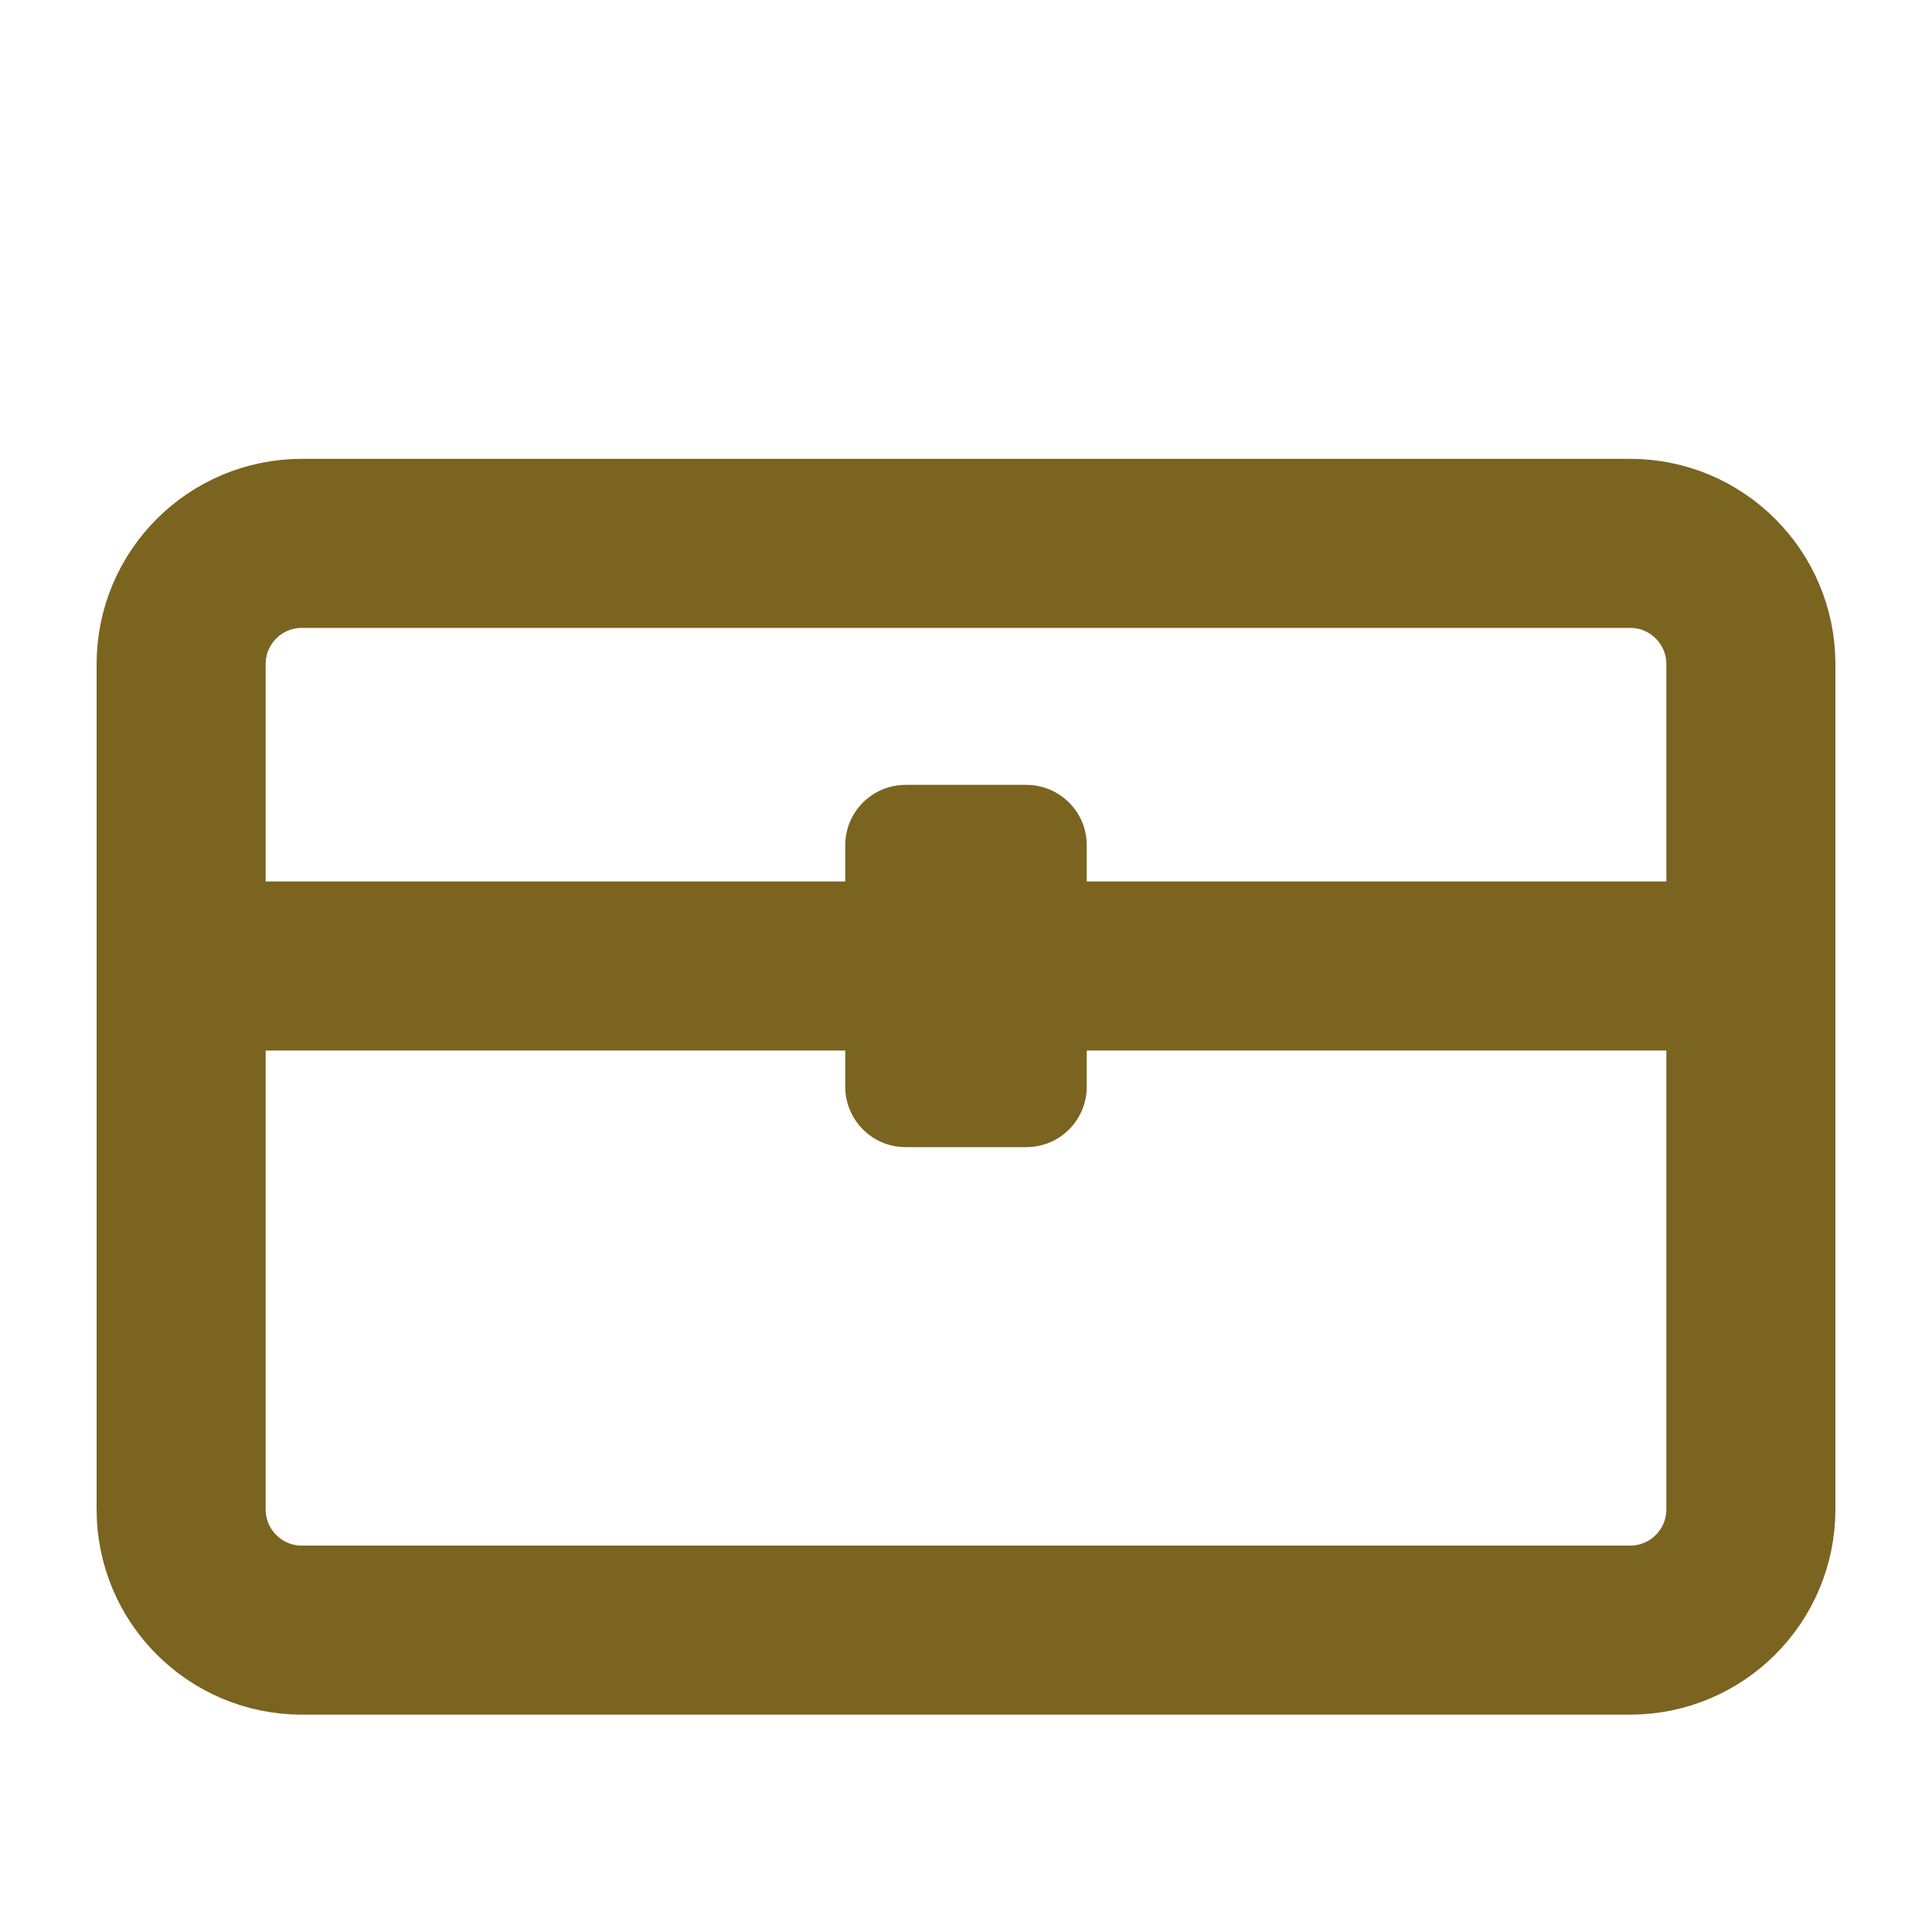
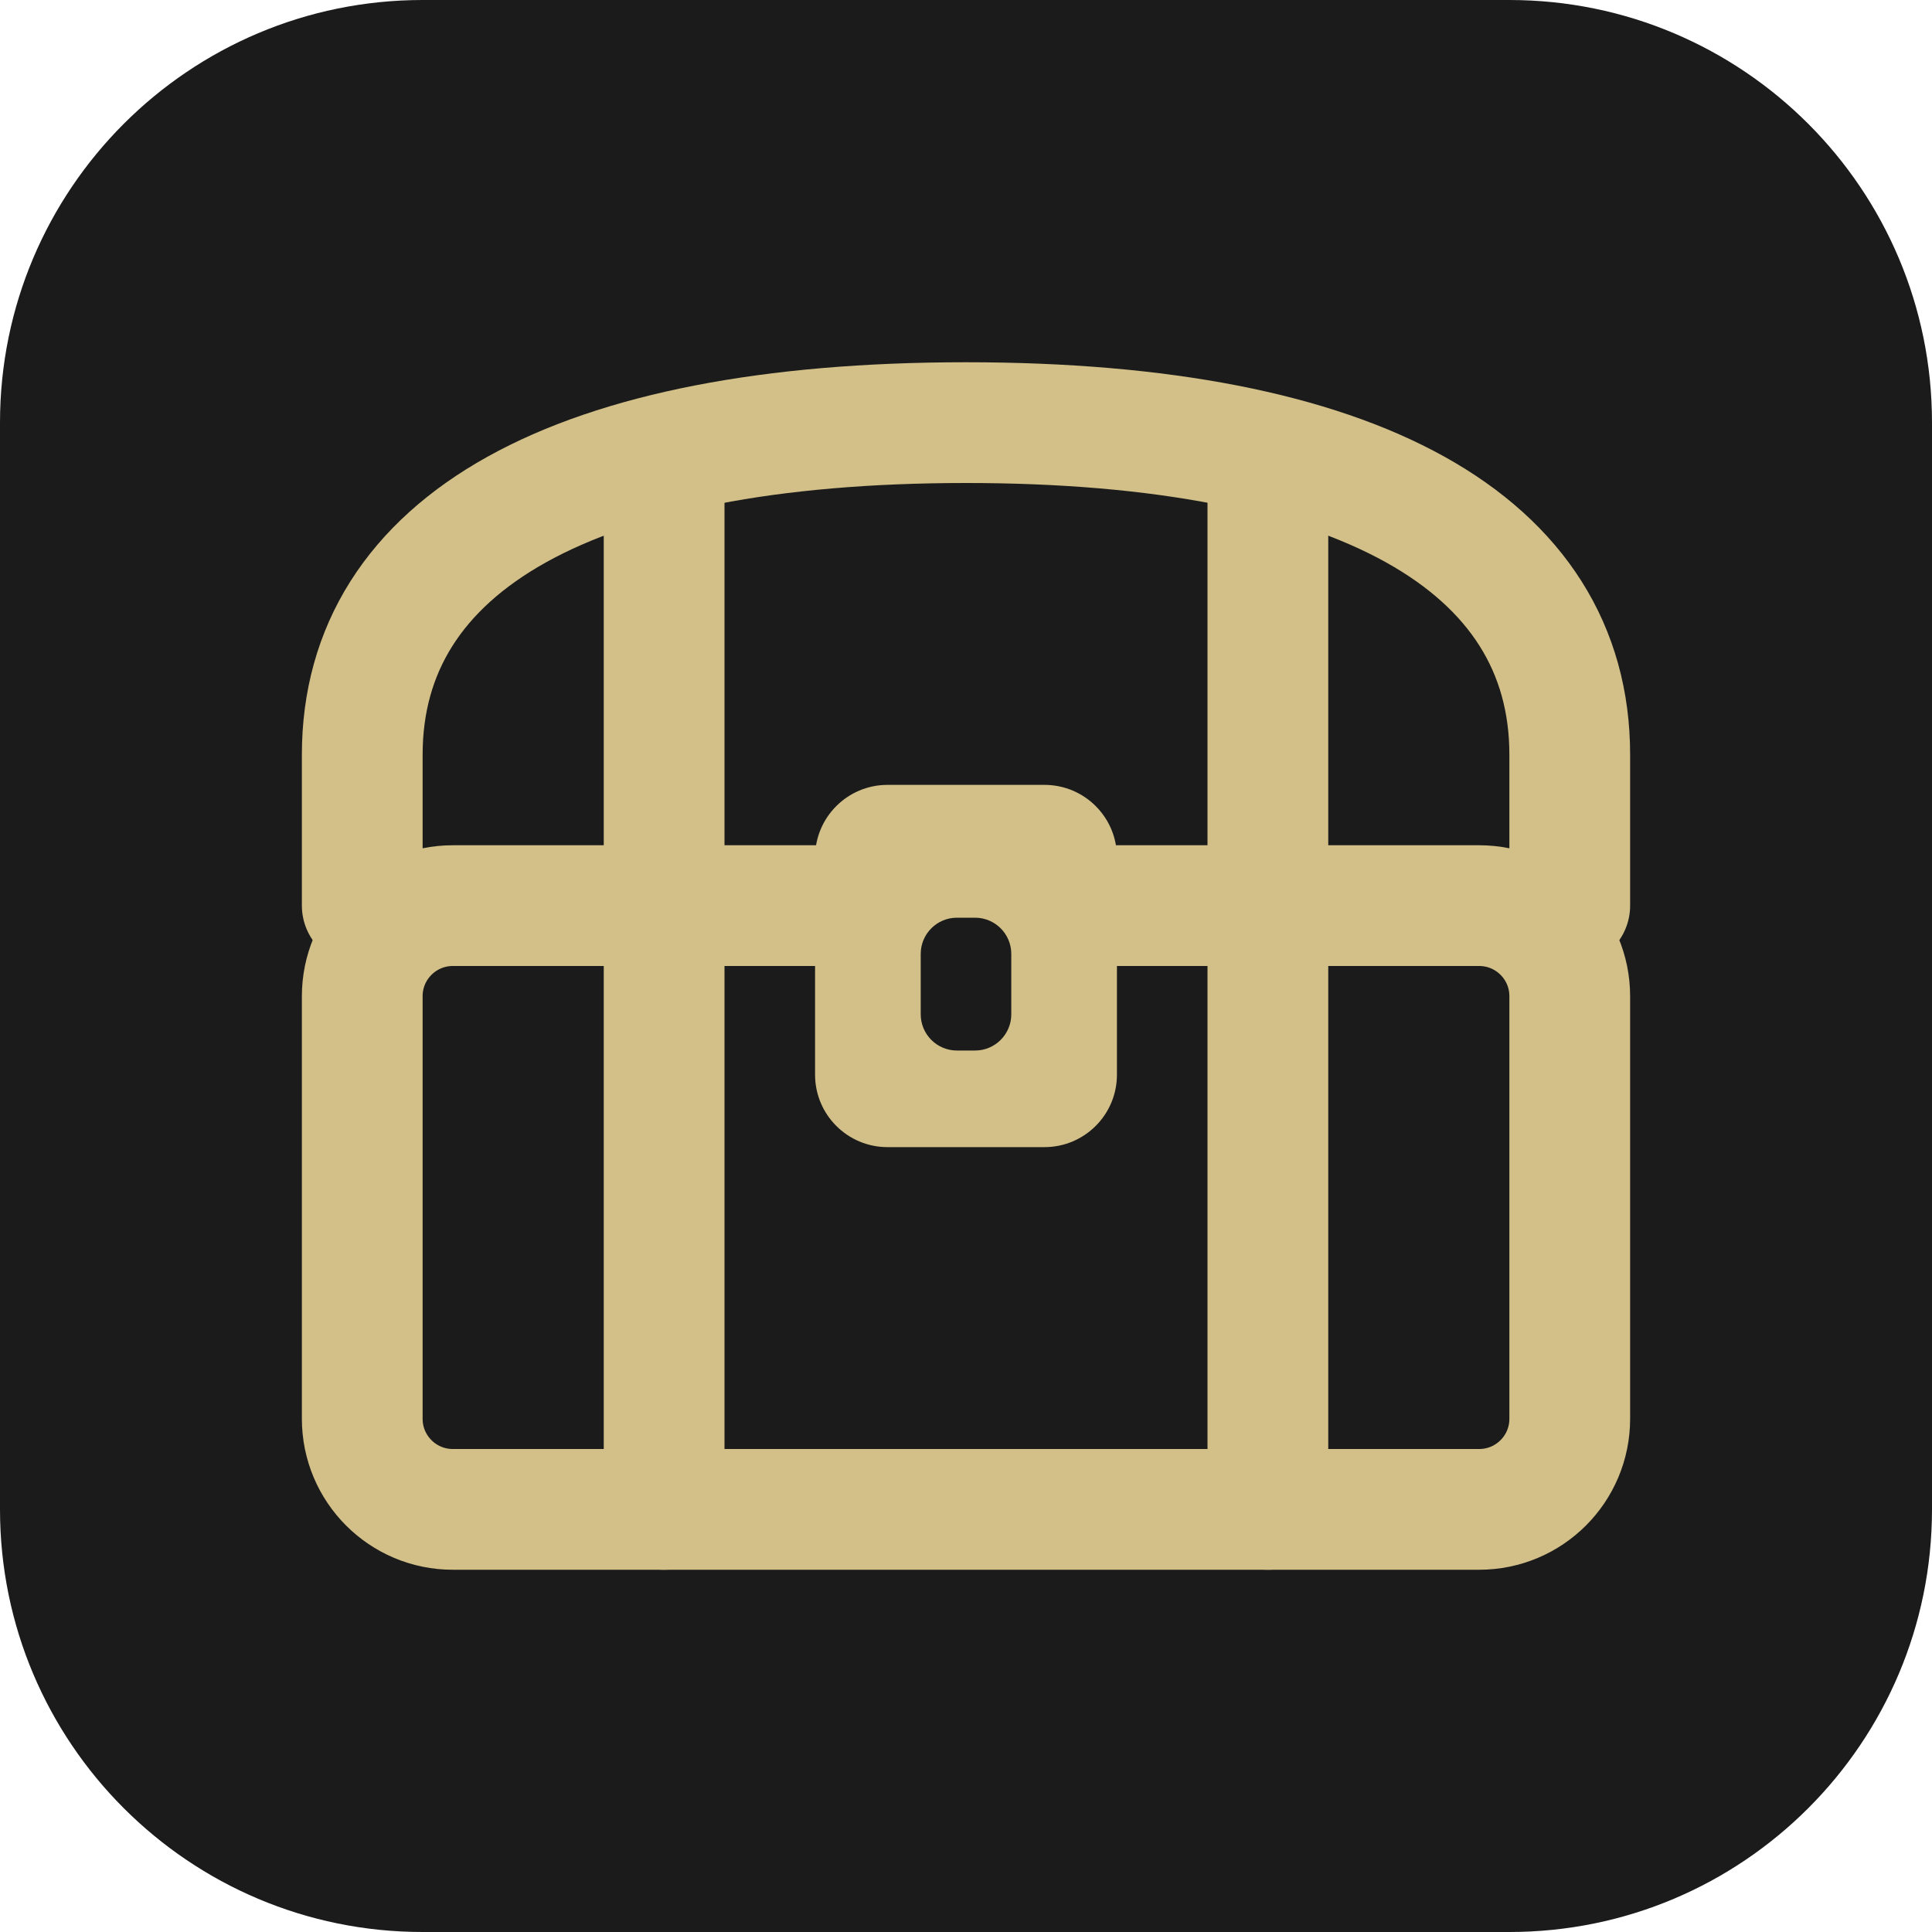
- <svg xmlns="http://www.w3.org/2000/svg" viewBox="0 0 16 16" fill="none" stroke="#7a6420" stroke-width="1.4">
-   <rect x="1.5" y="4.5" width="13" height="9" rx="1" />
-   <path d="M1.5 8h13" stroke-linecap="round" />
-   <rect x="7" y="6.5" width="2" height="3" rx="0.5" fill="#7a6420" stroke="none" />
+ <svg xmlns="http://www.w3.org/2000/svg" viewBox="0 0 32 32">
+   <rect width="32" height="32" rx="7" fill="#1b1b1b" />
+   <g fill="none" stroke="#d2c088" stroke-width="2" stroke-linejoin="round" stroke-linecap="round">
+     <path d="M6 15v-2.5C6 9 9.5 7 16 7s10 2 10 5.5V15" />
+     <rect x="6" y="15" width="20" height="10" rx="1.5" />
+     <path d="M11 8v17M21 8v17" />
+   </g>
+   <rect x="13.5" y="13" width="5" height="6" rx="1.2" fill="#d2c088" />
+   <rect x="15.25" y="15.2" width="1.5" height="2.2" rx="0.6" fill="#1b1b1b" />
</svg>
